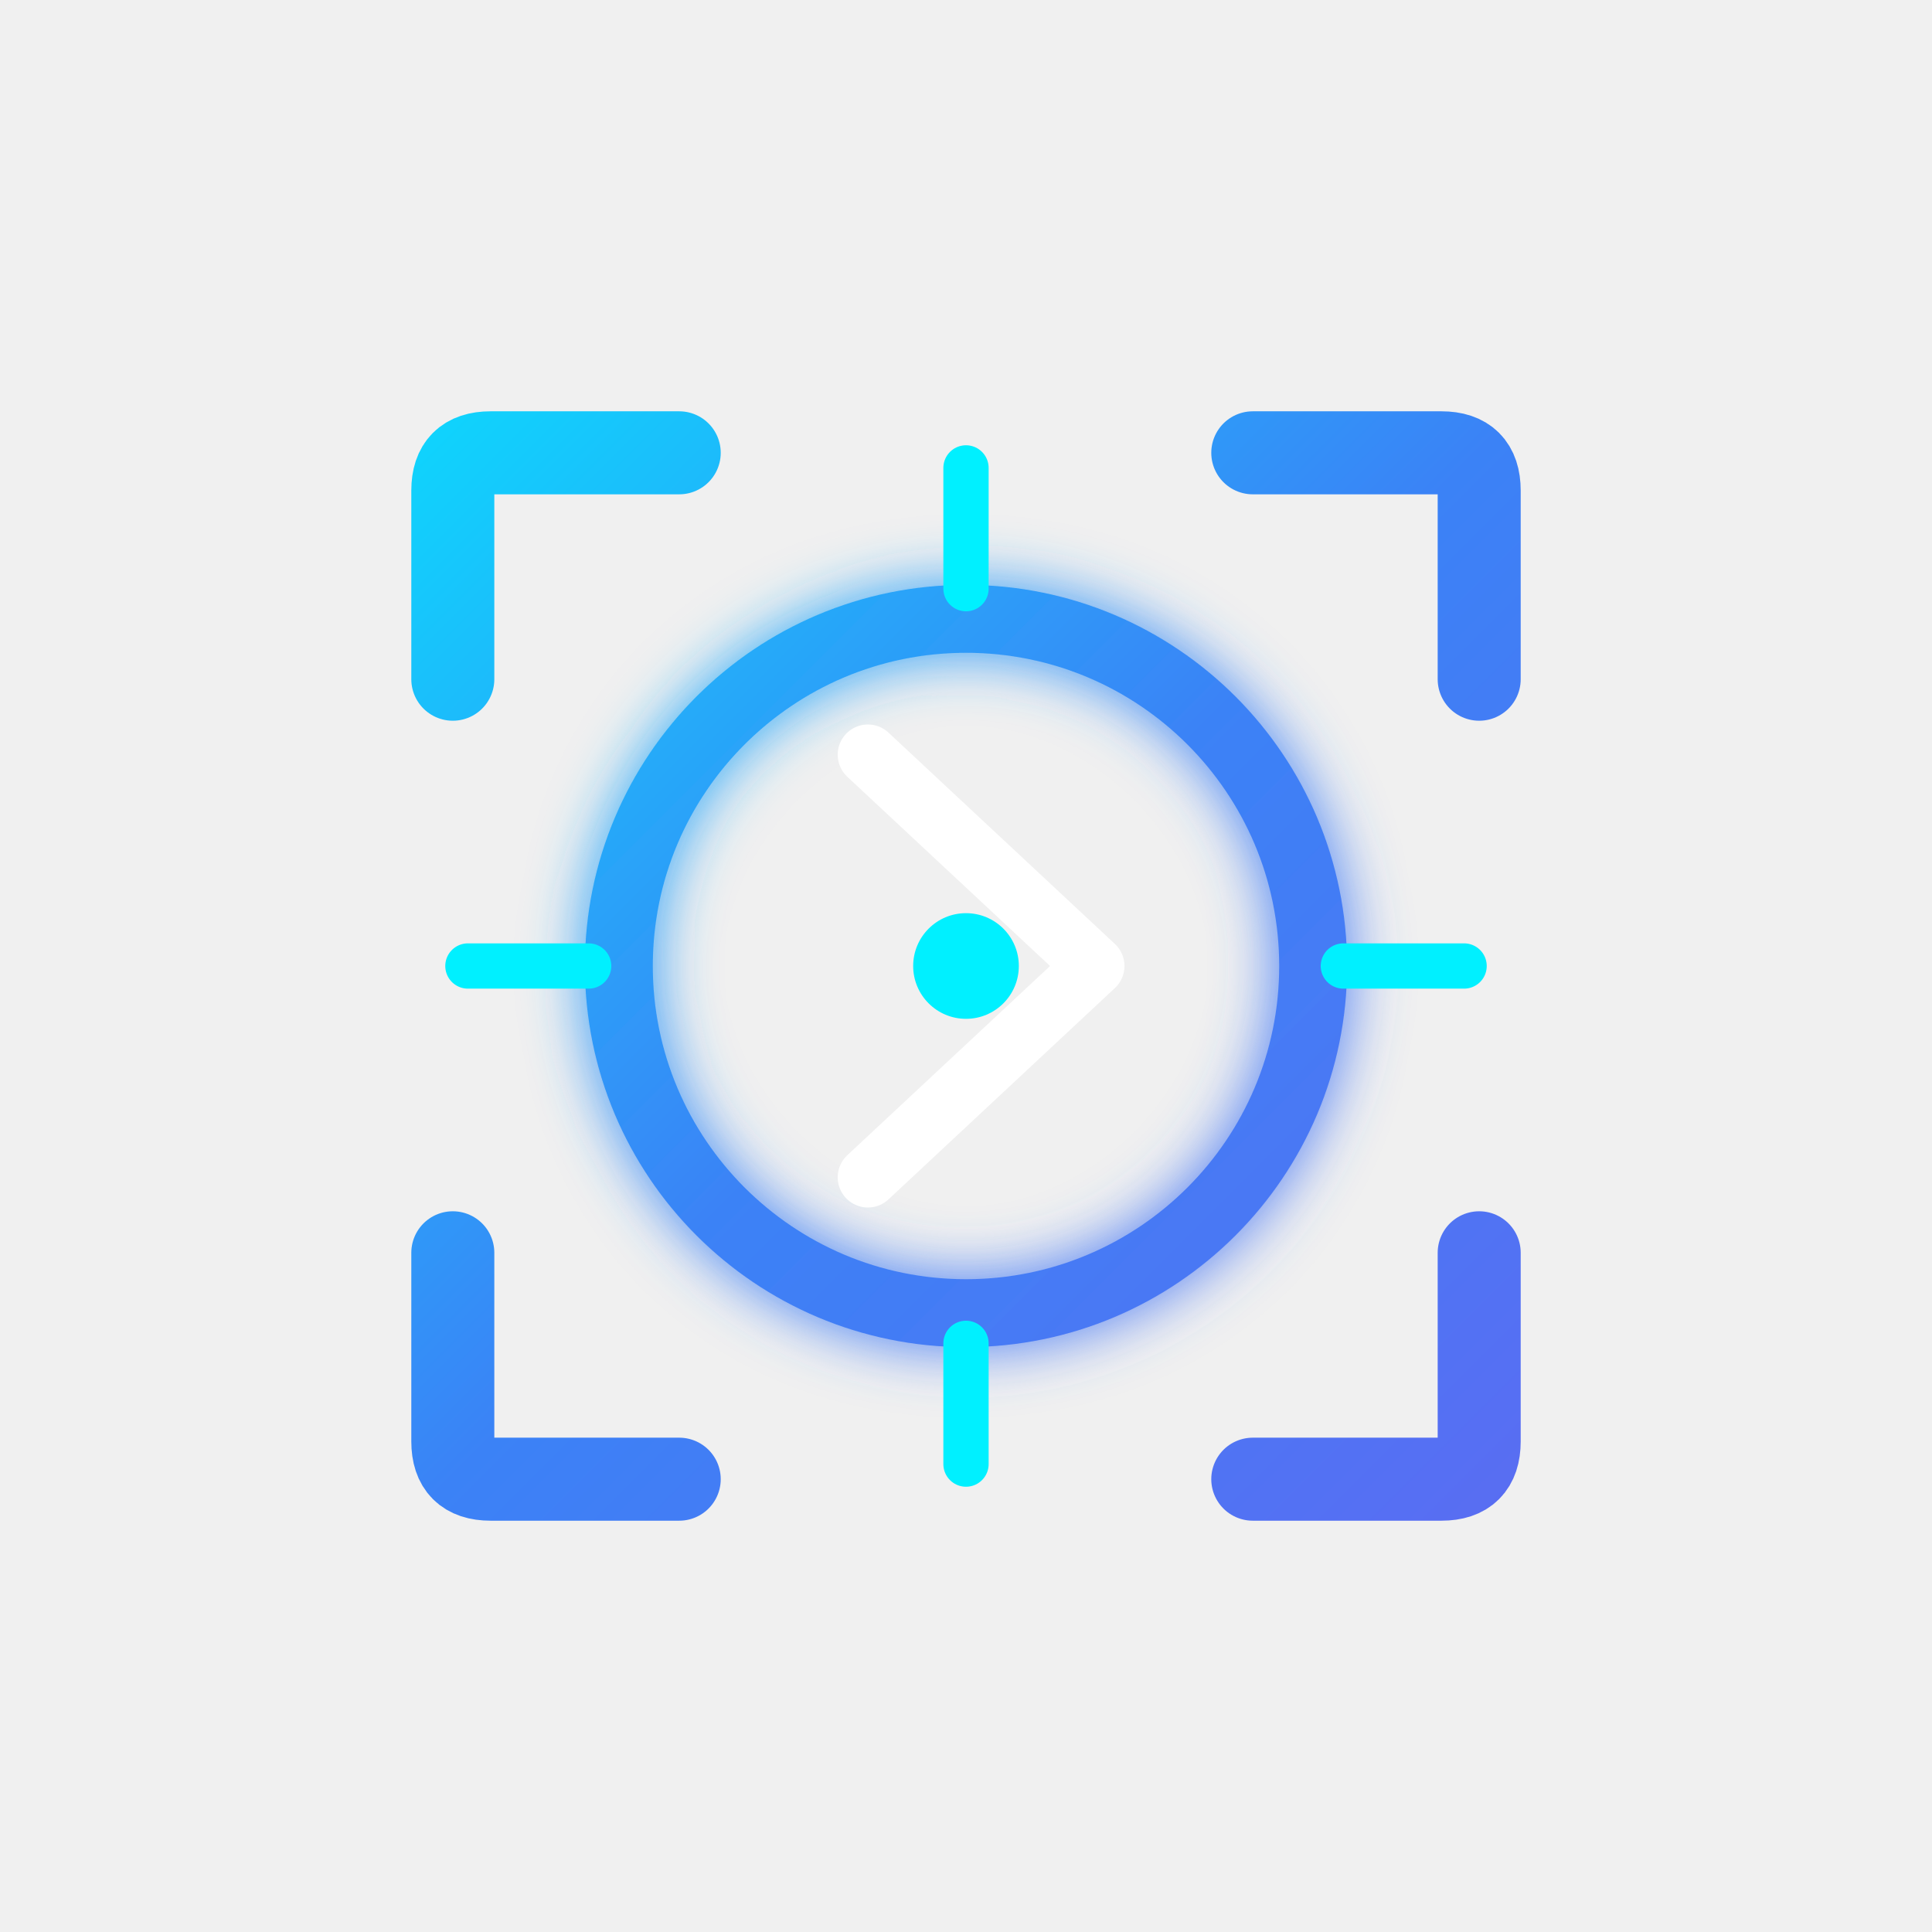
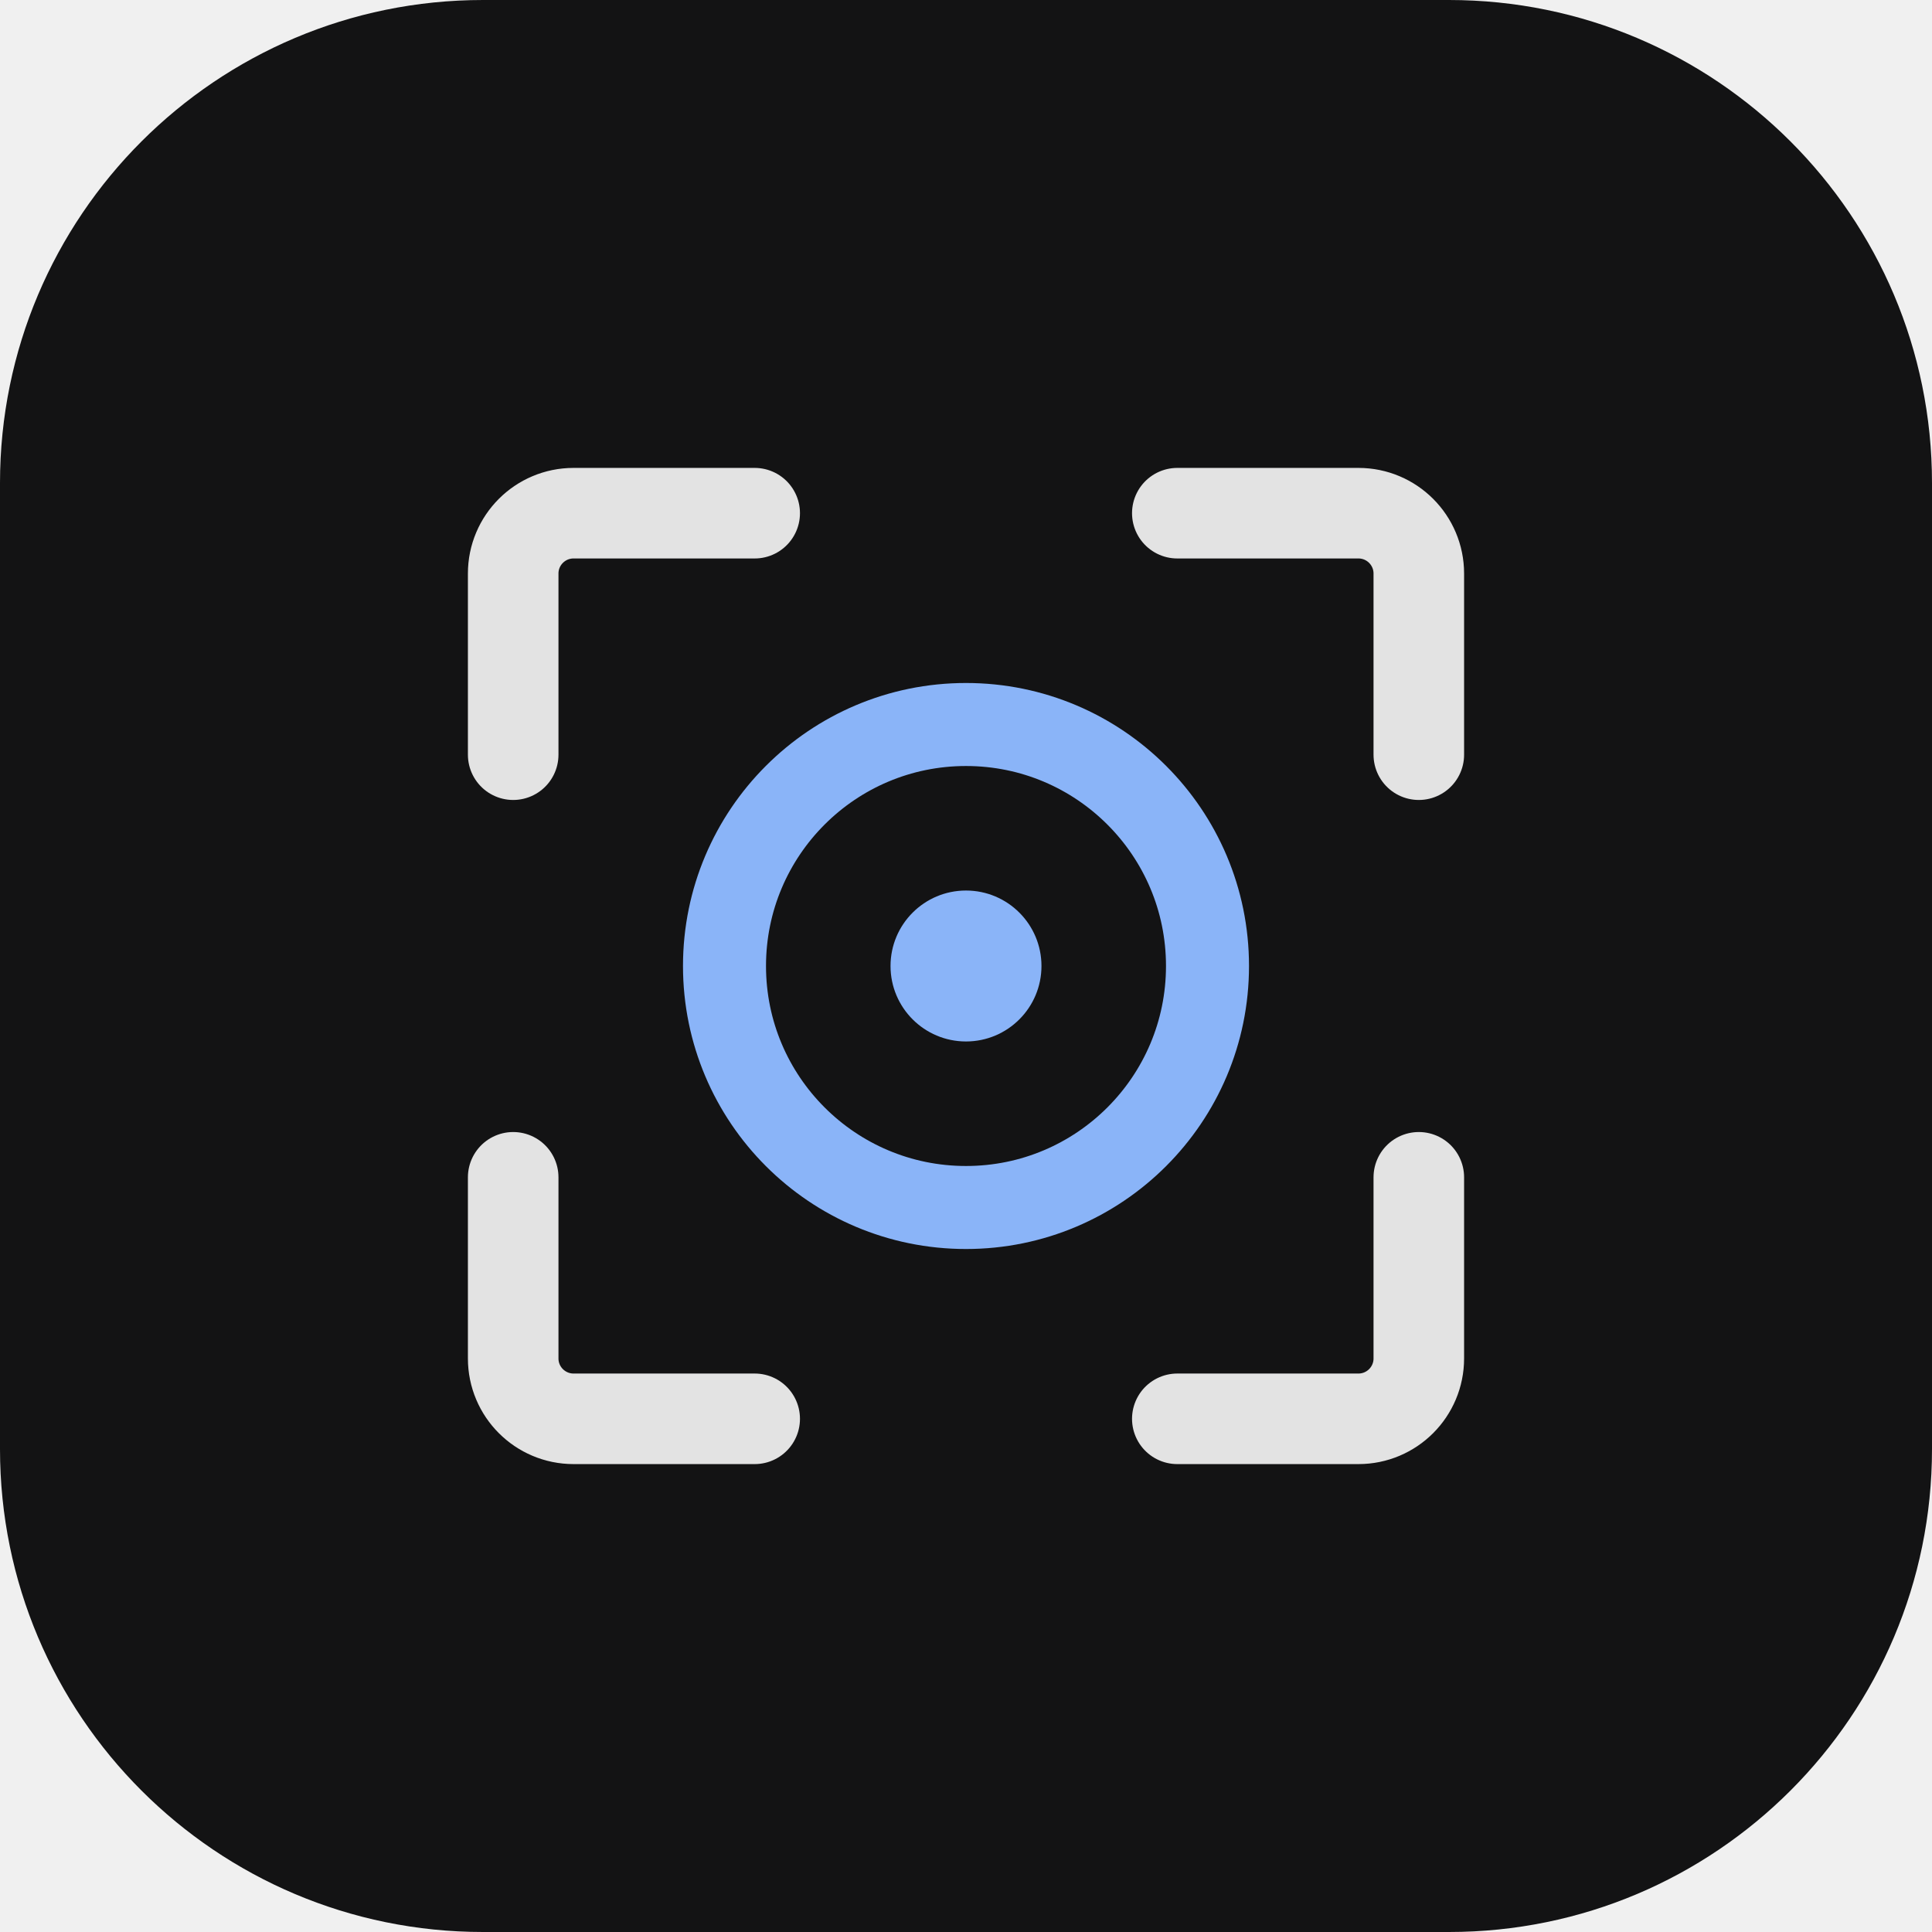
<svg xmlns="http://www.w3.org/2000/svg" viewBox="0 0 512 512" fill="none">
-   <defs>
-     <linearGradient id="primaryGrad" x1="64" y1="64" x2="448" y2="448" gradientUnits="userSpaceOnUse">
-       <stop offset="0%" stop-color="#00F0FF" />
-       <stop offset="50%" stop-color="#3B82F6" />
-       <stop offset="100%" stop-color="#6366F1" />
-     </linearGradient>
-     <linearGradient id="glowGrad" x1="128" y1="128" x2="384" y2="384" gradientUnits="userSpaceOnUse">
-       <stop offset="0%" stop-color="#00F0FF" stop-opacity="0.8" />
-       <stop offset="100%" stop-color="#8B5CF6" stop-opacity="0.3" />
-     </linearGradient>
-     <filter id="neonGlow" x="-20%" y="-20%" width="140%" height="140%">
-       <feGaussianBlur stdDeviation="8" result="blur" />
-       <feComposite in="SourceGraphic" in2="blur" operator="over" />
-     </filter>
-   </defs>
-   <rect x="64" y="64" width="384" height="384" rx="88" fill="#0A0F1D" fill-opacity="0.0" />
-   <path d="M 120 180 L 120 130 Q 120 120 130 120 L 180 120" stroke="url(#primaryGrad)" stroke-width="22" stroke-linecap="round" stroke-linejoin="round" />
-   <path d="M 332 120 L 382 120 Q 392 120 392 130 L 392 180" stroke="url(#primaryGrad)" stroke-width="22" stroke-linecap="round" stroke-linejoin="round" />
-   <path d="M 392 332 L 392 382 Q 392 392 382 392 L 332 392" stroke="url(#primaryGrad)" stroke-width="22" stroke-linecap="round" stroke-linejoin="round" />
-   <path d="M 180 392 L 130 392 Q 120 392 120 382 L 120 332" stroke="url(#primaryGrad)" stroke-width="22" stroke-linecap="round" stroke-linejoin="round" />
-   <circle cx="256" cy="256" r="92" stroke="url(#primaryGrad)" stroke-width="18" fill="none" filter="url(#neonGlow)" />
-   <line x1="256" y1="124" x2="256" y2="156" stroke="#00F0FF" stroke-width="12" stroke-linecap="round" />
-   <line x1="256" y1="356" x2="256" y2="388" stroke="#00F0FF" stroke-width="12" stroke-linecap="round" />
-   <line x1="124" y1="256" x2="156" y2="256" stroke="#00F0FF" stroke-width="12" stroke-linecap="round" />
-   <line x1="356" y1="256" x2="388" y2="256" stroke="#00F0FF" stroke-width="12" stroke-linecap="round" />
-   <path d="M 230 200 L 290 256 L 230 312" stroke="#FFFFFF" stroke-width="16" stroke-linecap="round" stroke-linejoin="round" />
-   <circle cx="256" cy="256" r="14" fill="#00F0FF" />
+   <rect width="512" height="512" rx="128" fill="#131314" />
+   <path d="M 136 200 L 136 152 A 16 16 0 0 1 152 136 L 200 136" stroke="#E3E3E3" stroke-width="24" stroke-linecap="round" stroke-linejoin="round" />
+   <path d="M 312 136 L 360 136 A 16 16 0 0 1 376 152 L 376 200" stroke="#E3E3E3" stroke-width="24" stroke-linecap="round" stroke-linejoin="round" />
+   <path d="M 376 312 L 376 360 A 16 16 0 0 1 360 376 L 312 376" stroke="#E3E3E3" stroke-width="24" stroke-linecap="round" stroke-linejoin="round" />
+   <path d="M 200 376 L 152 376 A 16 16 0 0 1 136 360 L 136 312" stroke="#E3E3E3" stroke-width="24" stroke-linecap="round" stroke-linejoin="round" />
+   <circle cx="256" cy="256" r="64" stroke="#8AB4F8" stroke-width="22" fill="none" />
+   <circle cx="256" cy="256" r="20" fill="#8AB4F8" />
</svg>
